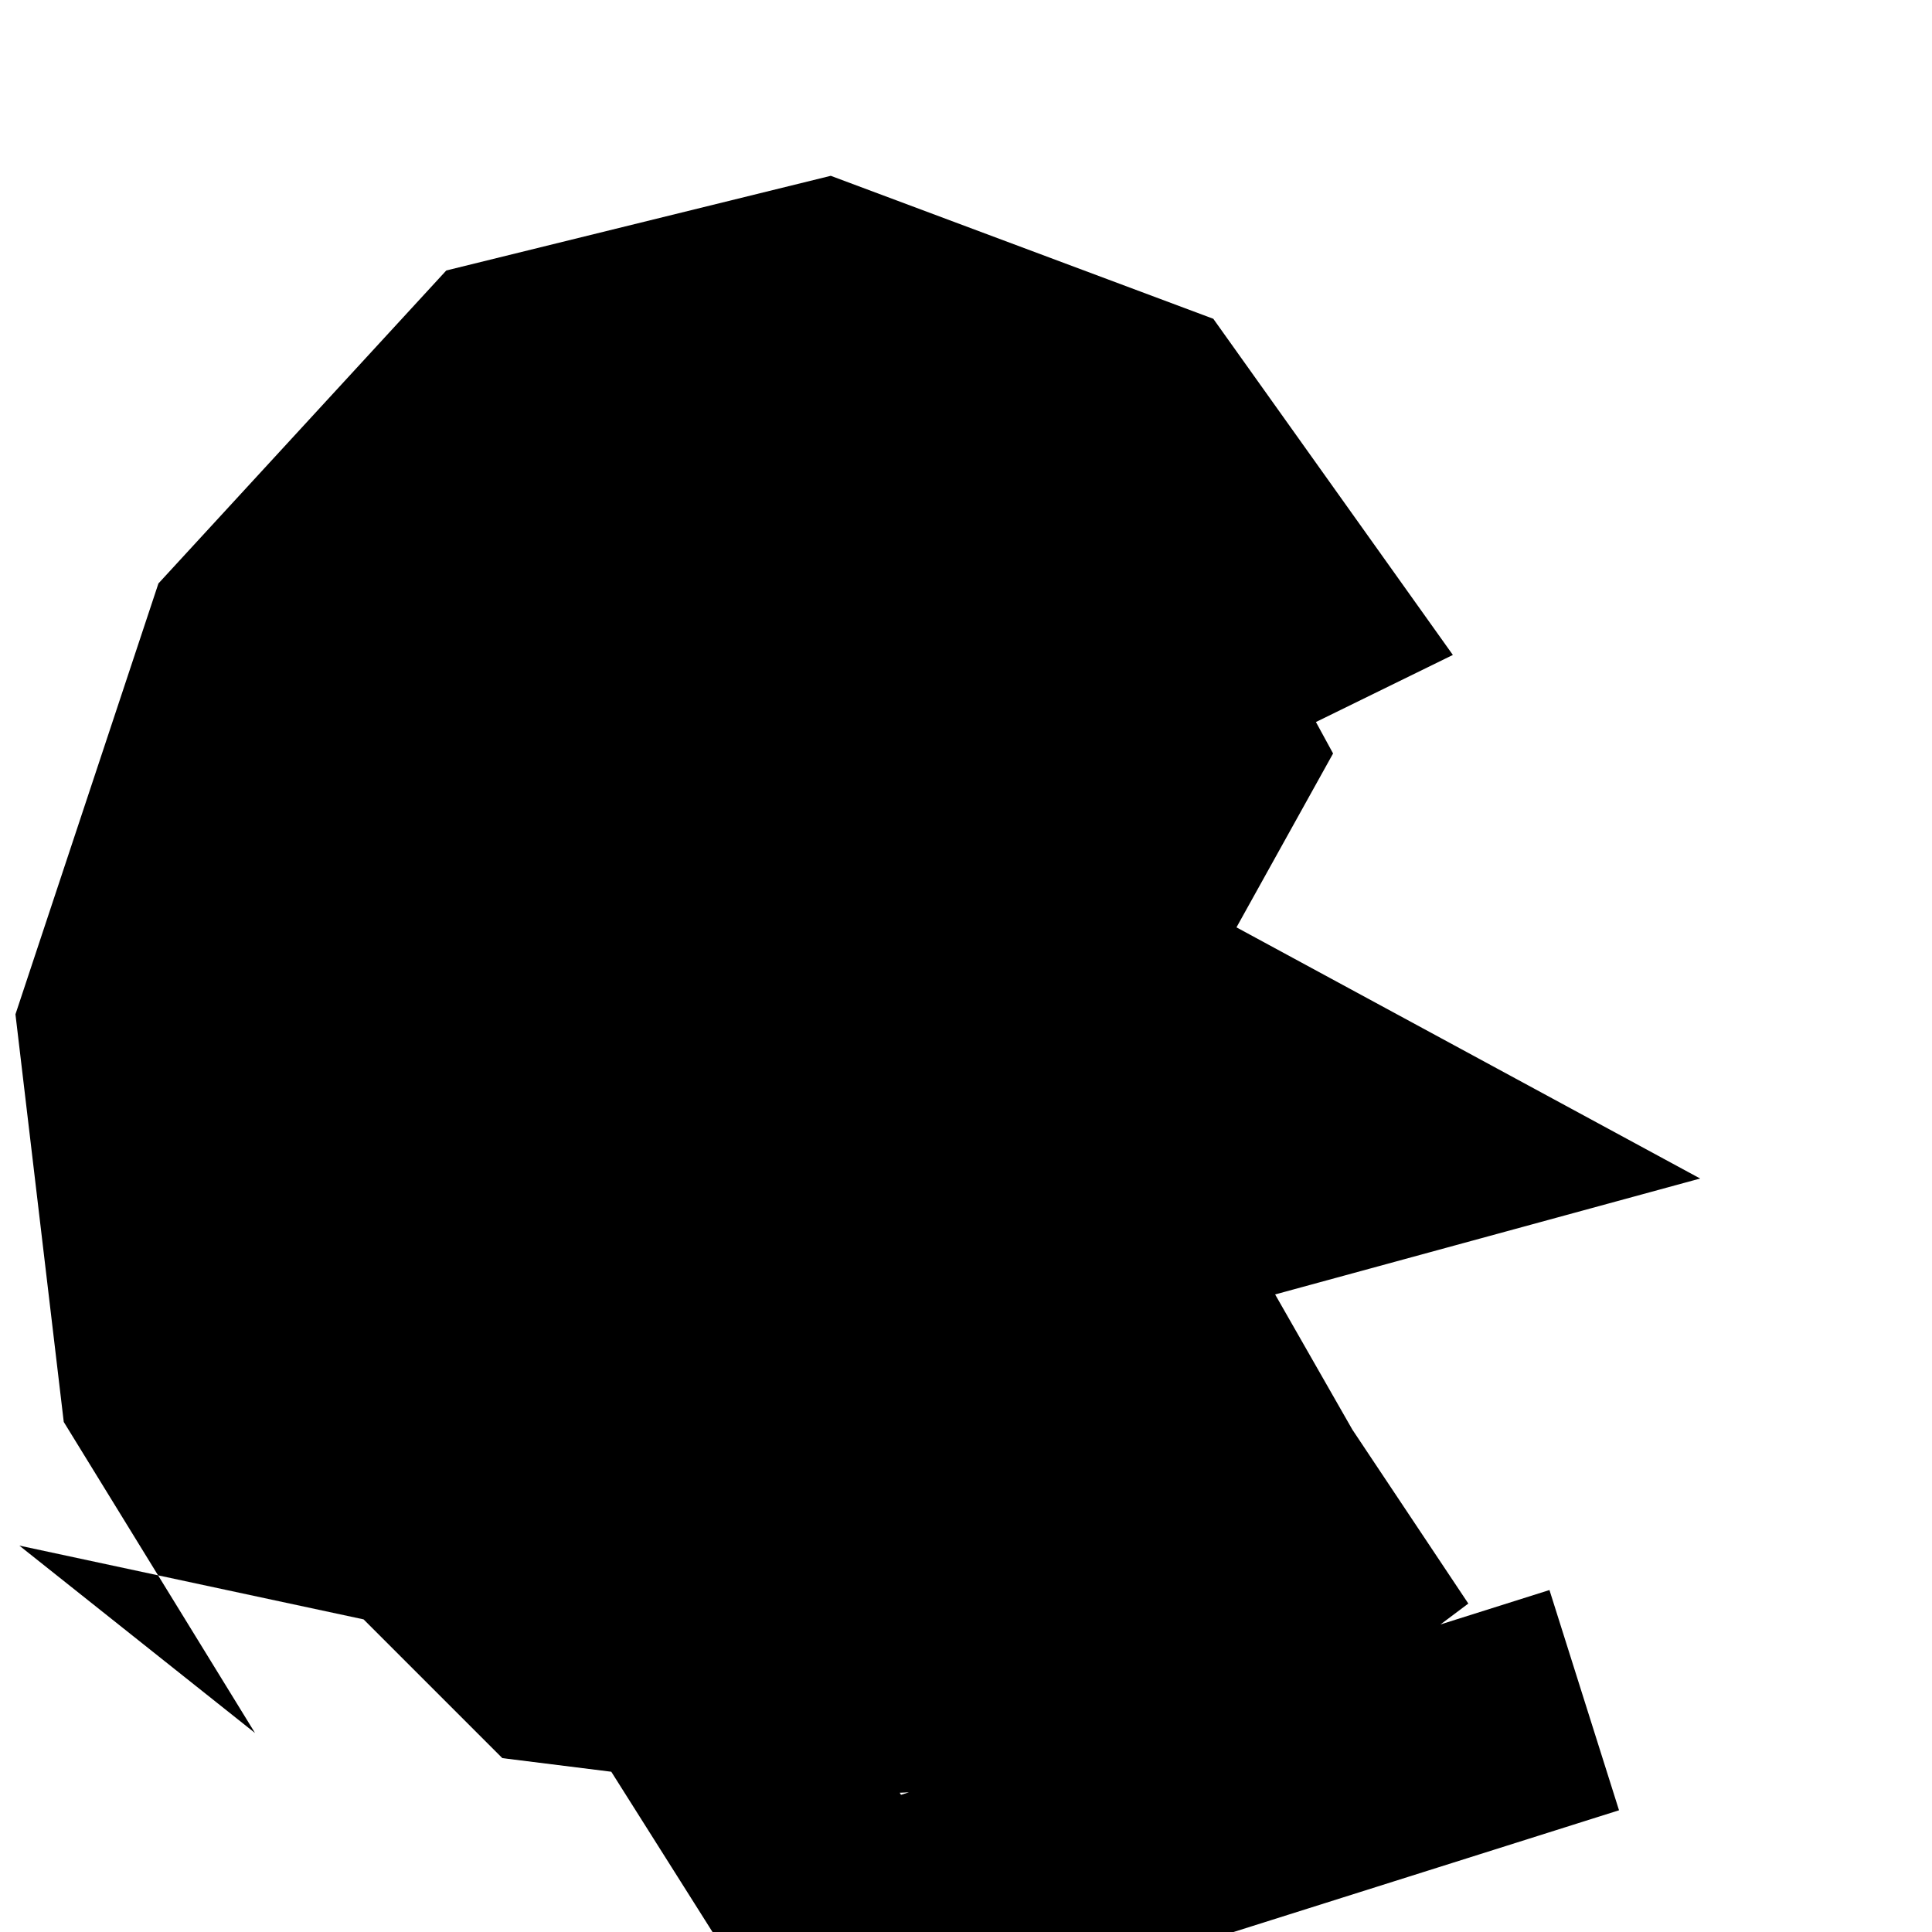
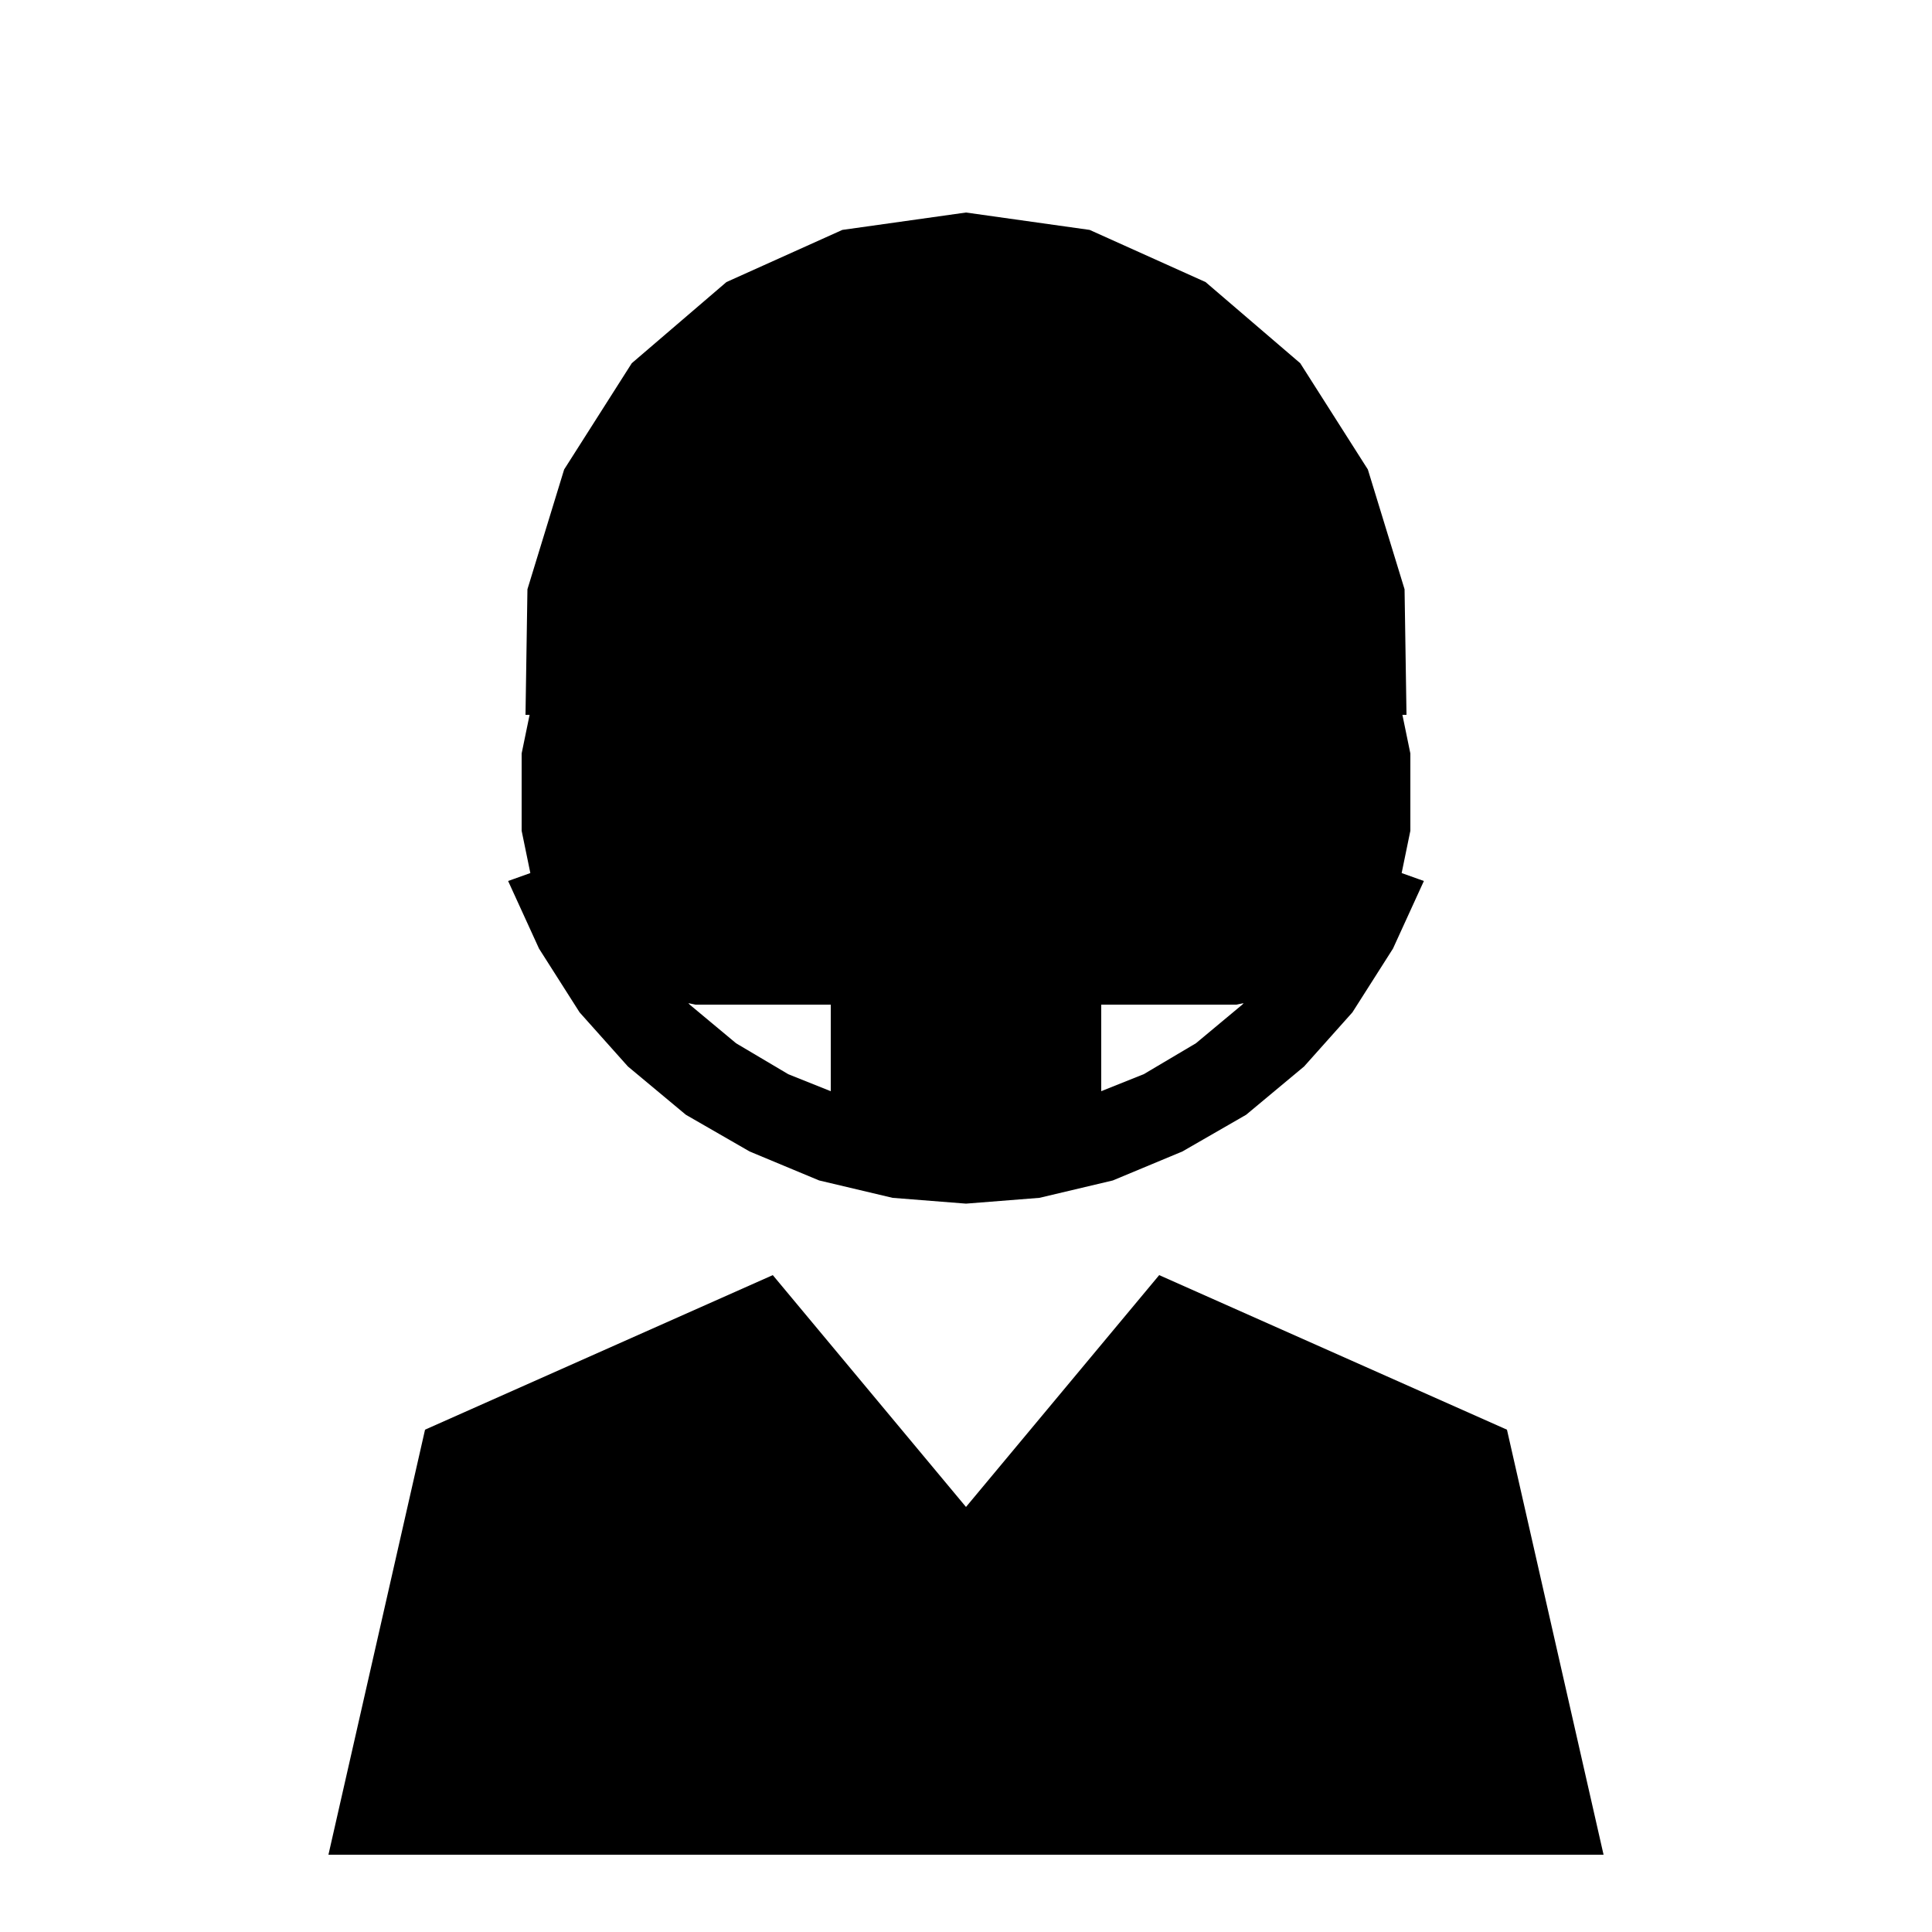
<svg xmlns="http://www.w3.org/2000/svg" viewBox="0 0 100 100" fill="currentColor">
-   <path d="M40 18L54 20L63 28L69 39L64 48L88 61L66 67L70 74L76 83L64 92L42 93L26 91L16 81L10 65L10 45L18 27L28 19ZM26 58L29 86L1 80L13.2 89.7L3.3 73.6L0.8 52.5L8.2 30.2L23.1 14L43 9.1L62.8 16.5L75.2 33.9ZM25.1 58.8L49.1 96.8L38.9 103.2L14.9 65.2ZM42.2 94.3L80.2 82.3L83.8 93.7L45.8 105.7ZM38 100A6 6 0 1 1 50 100A6 6 0 1 1 38 100Z" />
+   <path d="M17 96L22 74L40 66L50 78L60 66L78 74L83 96ZM57 46L57 60L43 60L43 46ZM33 36A17 17 0 1 1 67 36A17 17 0 1 1 33 36ZM27.2 37L27.3 30.5L29.2 24.3L32.7 18.8L37.6 14.6L43.6 11.9L50 11L56.4 11.9L62.4 14.6L67.3 18.8L70.8 24.3L72.7 30.5L72.8 37ZM27 39L27.7 35.6L29.6 32.6L32.6 30.7L36 30L64 30L67.4 30.7L70.4 32.6L72.3 35.6L73 39L73 43L72.3 46.4L70.4 49.4L67.4 51.3L64 52L36 52L32.6 51.3L29.6 49.4L27.7 46.4L27 43ZM73.7 45.6L72.1 49.1L70 52.4L67.5 55.2L64.5 57.7L61.2 59.6L57.6 61.1L53.8 62L50 62.3L46.2 62L42.4 61.1L38.8 59.6L35.5 57.7L32.5 55.2L30 52.4L27.9 49.1L26.3 45.6L30.5 44.1L31.8 47L33.5 49.6L35.7 52L38.1 54L40.8 55.6L43.8 56.8L46.8 57.5L50 57.8L53.2 57.5L56.2 56.8L59.2 55.6L61.9 54L64.3 52L66.5 49.6L68.2 47L69.5 44.1Z" />
</svg>
